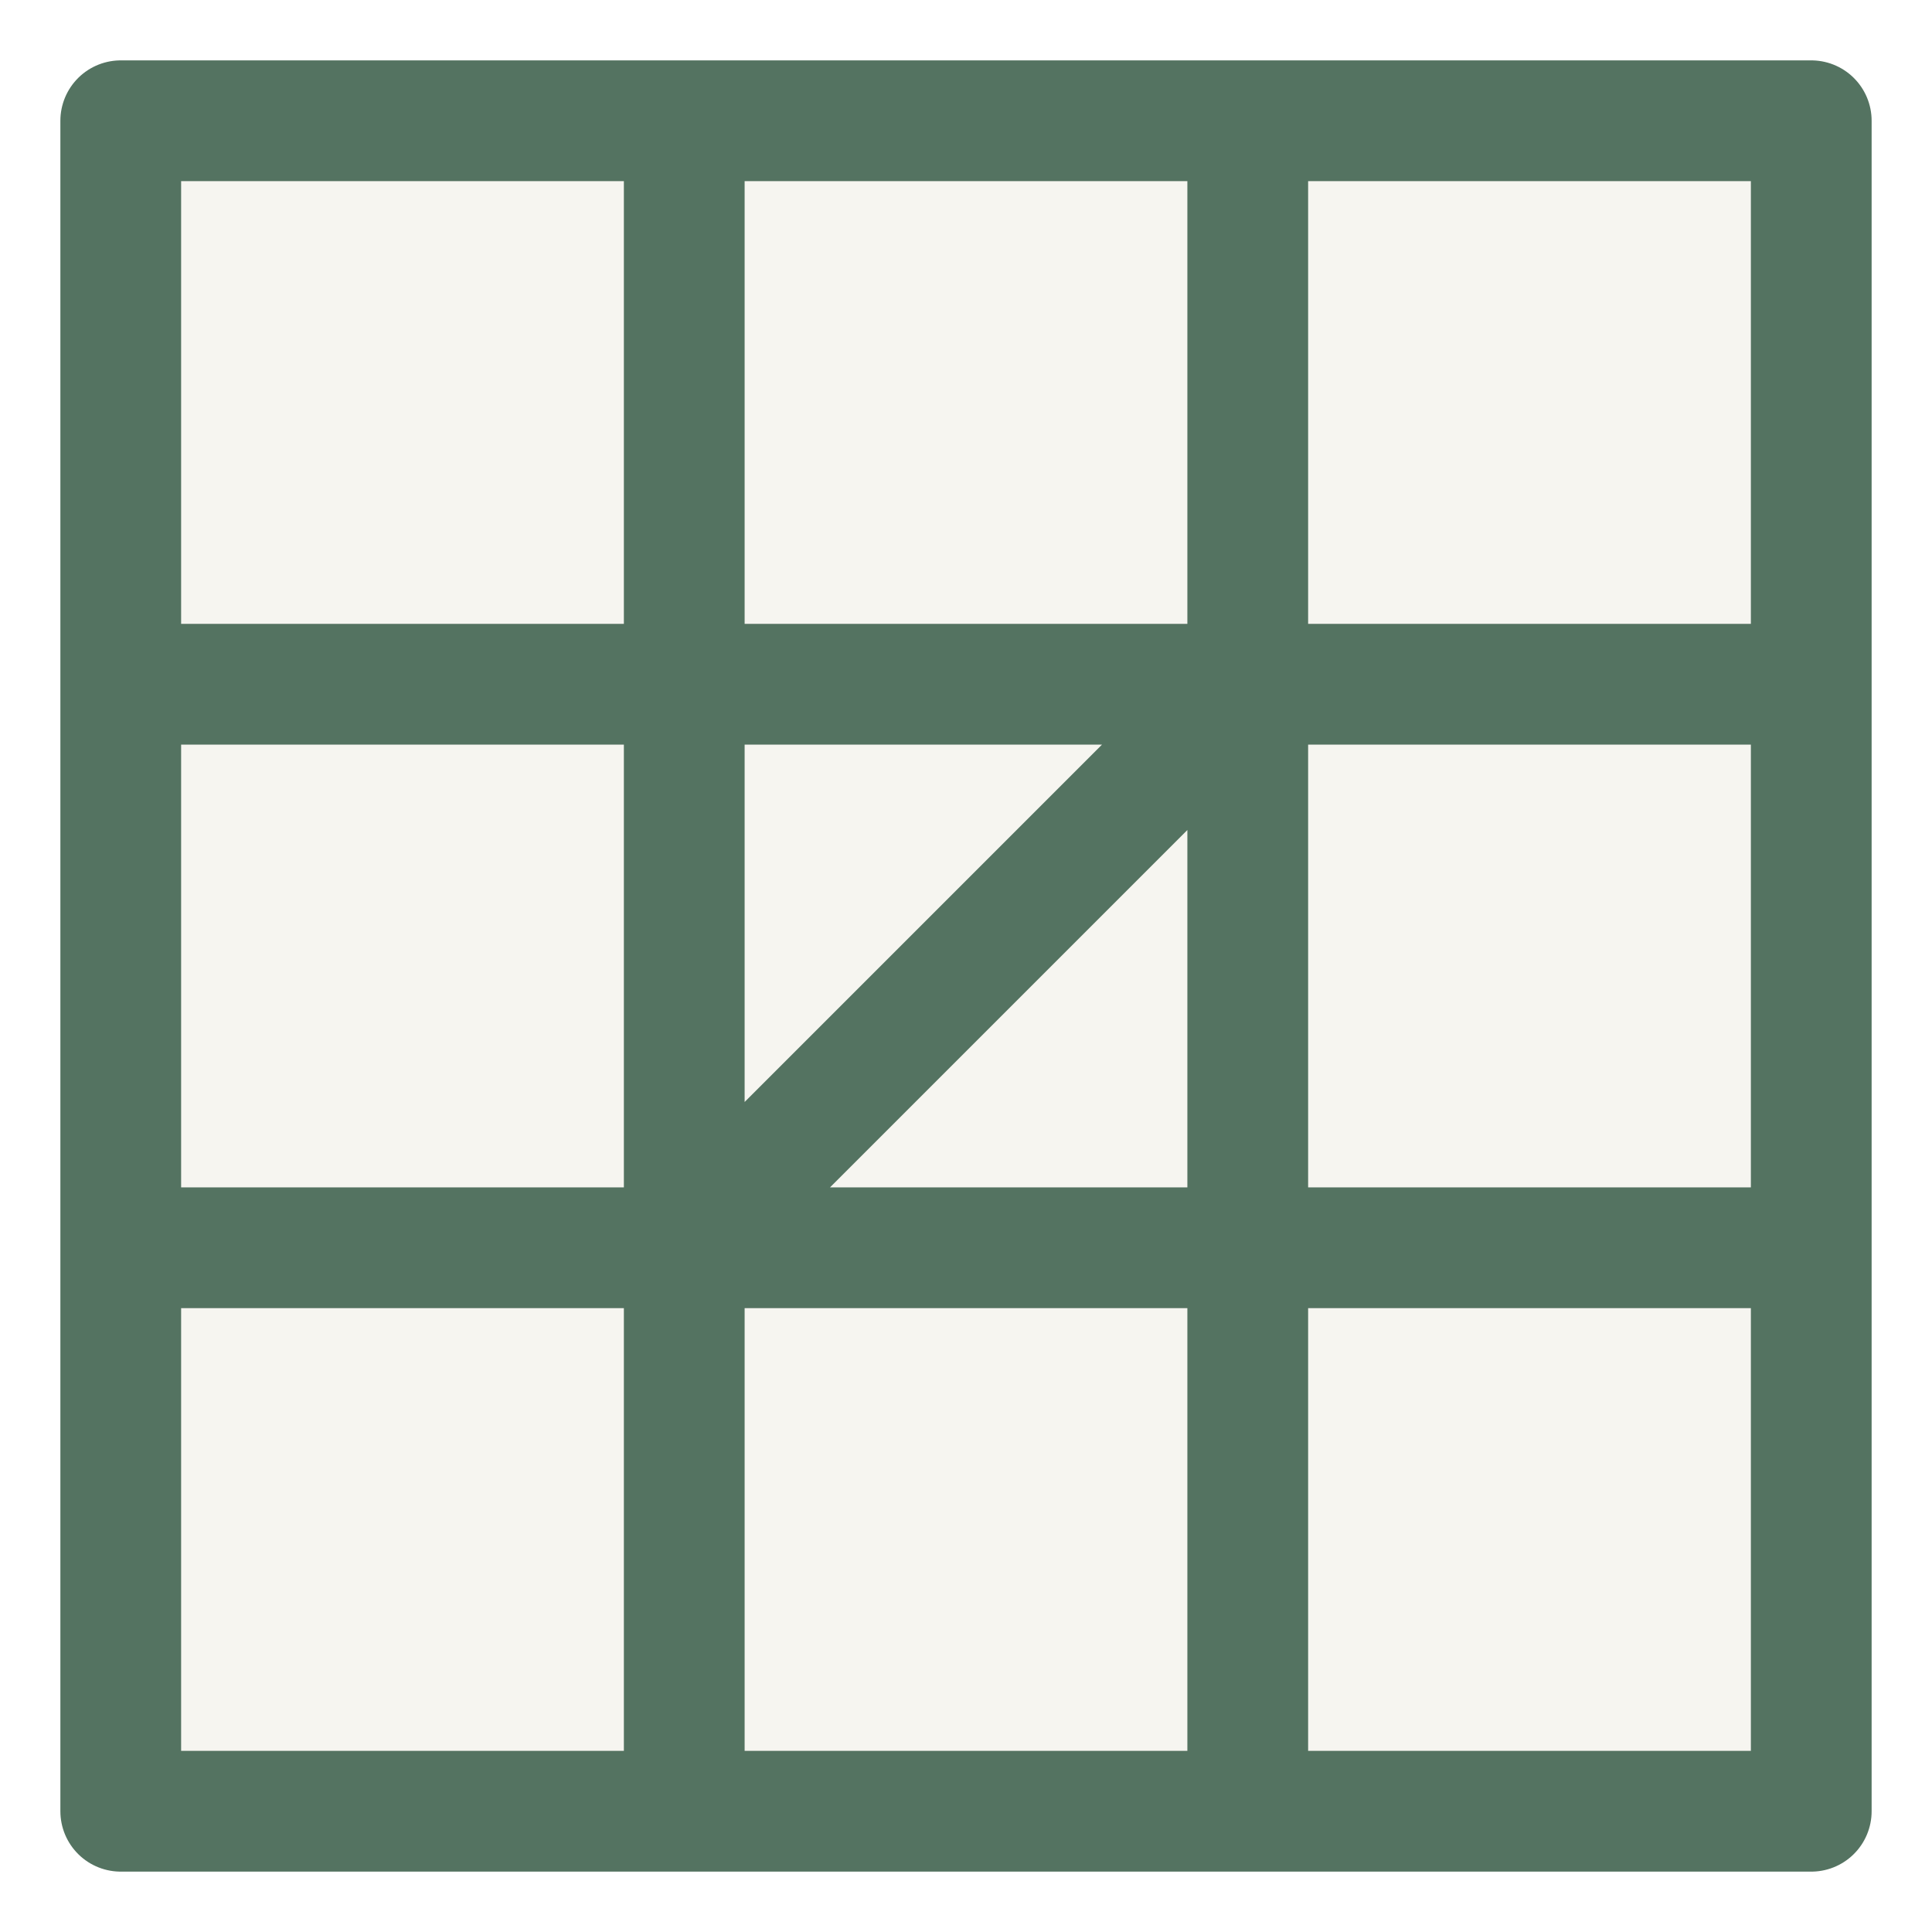
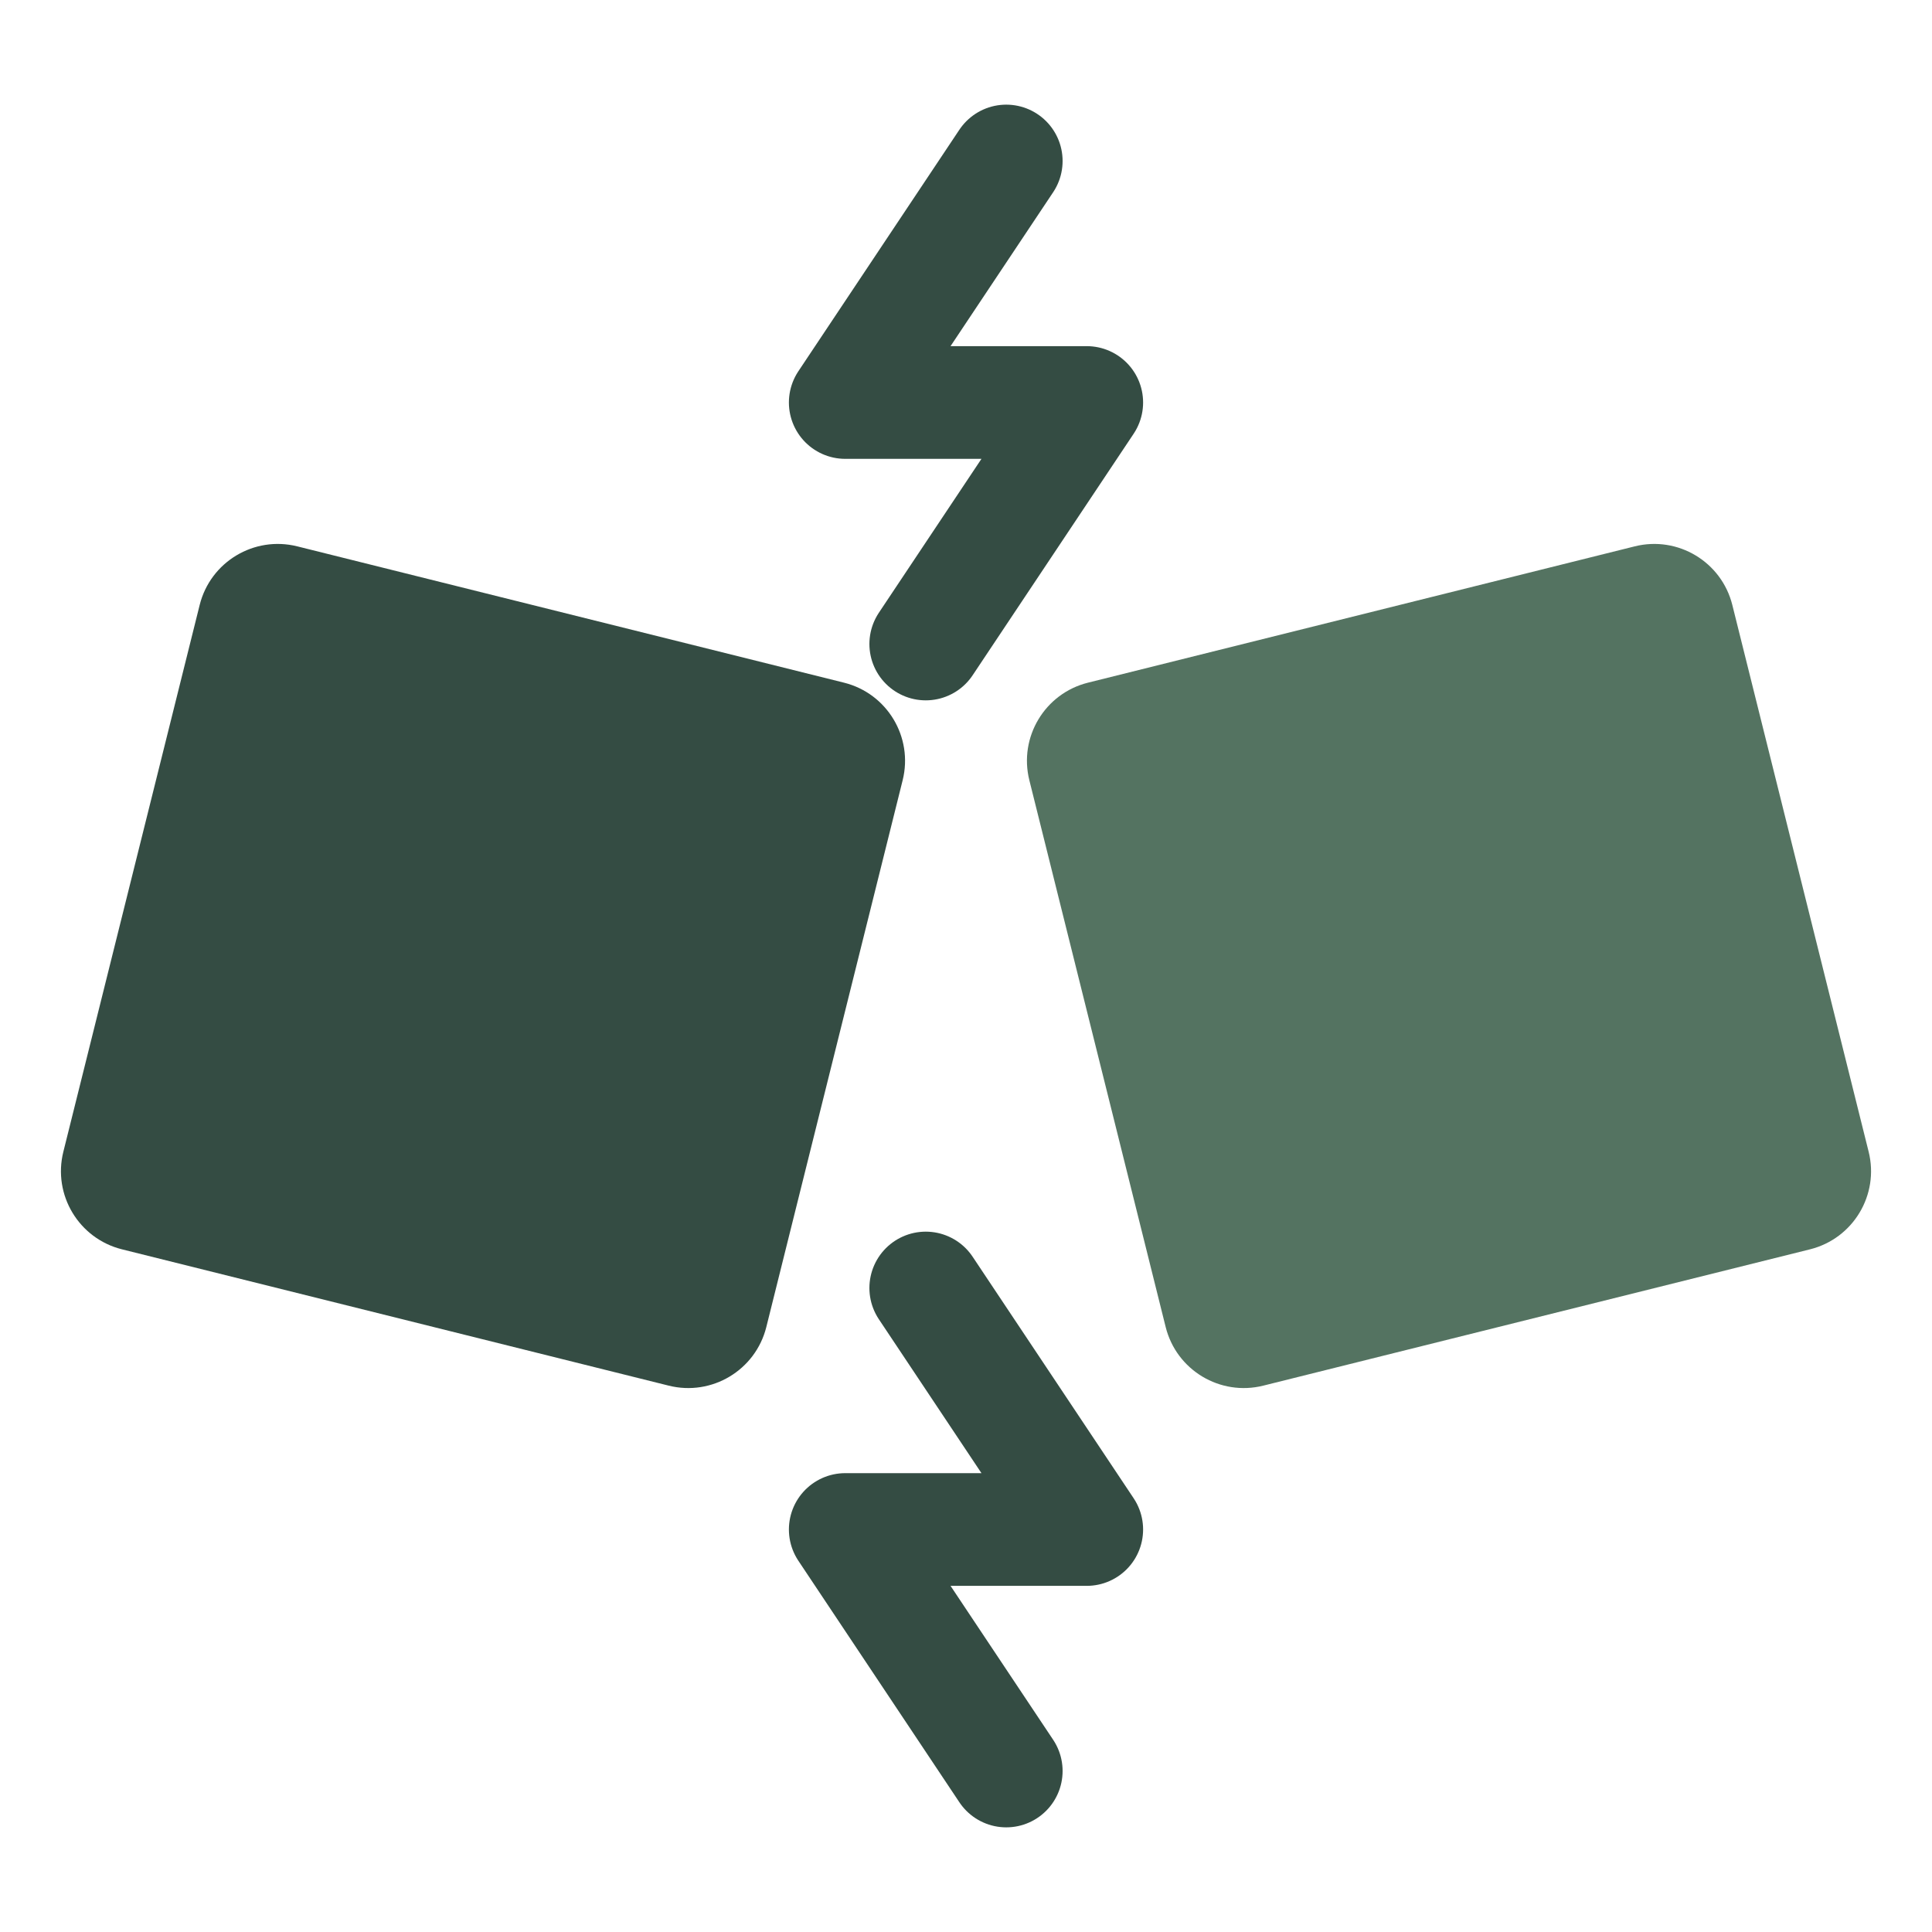
<svg xmlns="http://www.w3.org/2000/svg" viewBox="0 0 48 48" fill="none">
-   <path fill="#f6f5f0" d="M3 3h42v42H3z" />
-   <path stroke="#547361" stroke-width="3" stroke-linejoin="round" d="M3 3h42v42H3zM17 3v42M31 3v42M3 17h42M3 31h42M17 31l14-14" />
+   <rect x="3" y="15" width="18" height="18" rx="2" fill="#344c43" transform="rotate(14 12 24)" />
+   <rect x="27" y="15" width="18" height="18" rx="2" fill="#547361" transform="rotate(-14 36 24)" />
+   <path d="m25 4-4 6h6l-4 6m0 16 4 6h-6l4 6" stroke="#344c43" stroke-width="2.8" stroke-linecap="round" stroke-linejoin="round" />
</svg>
